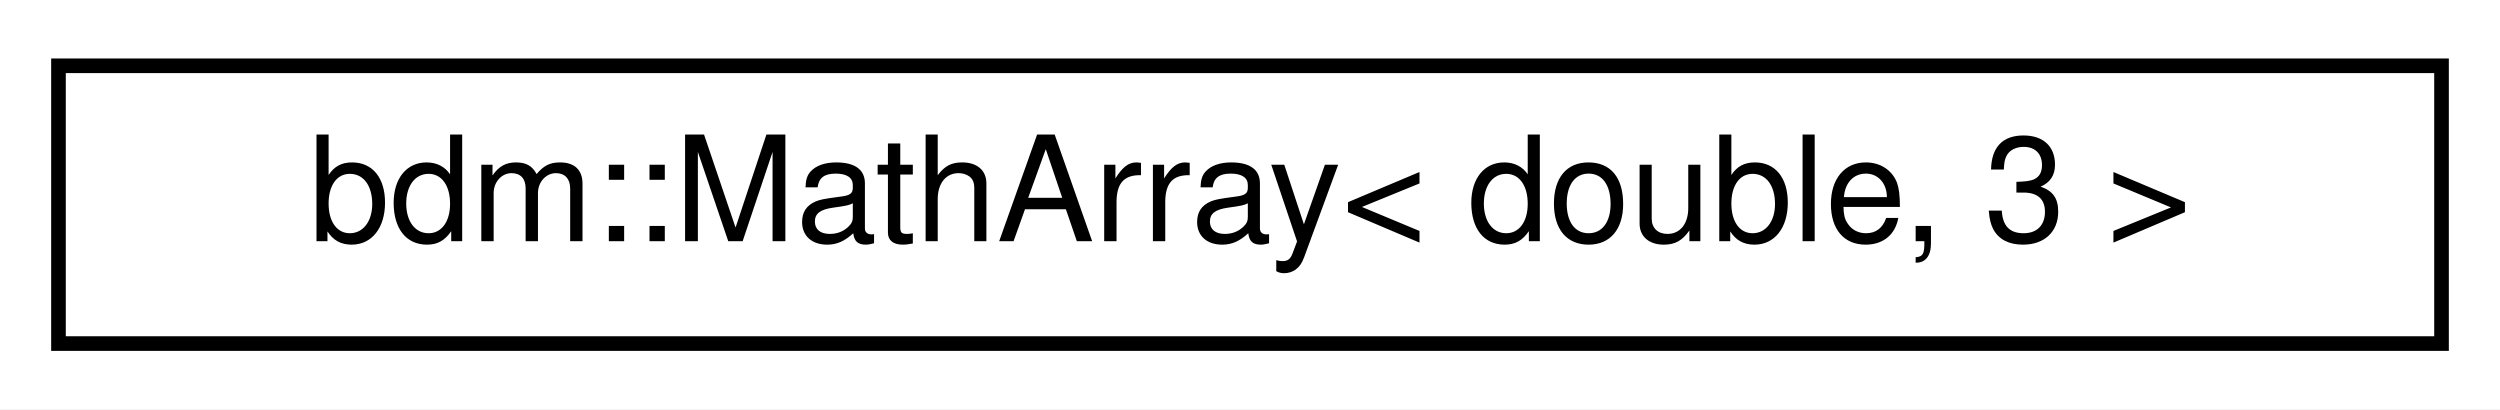
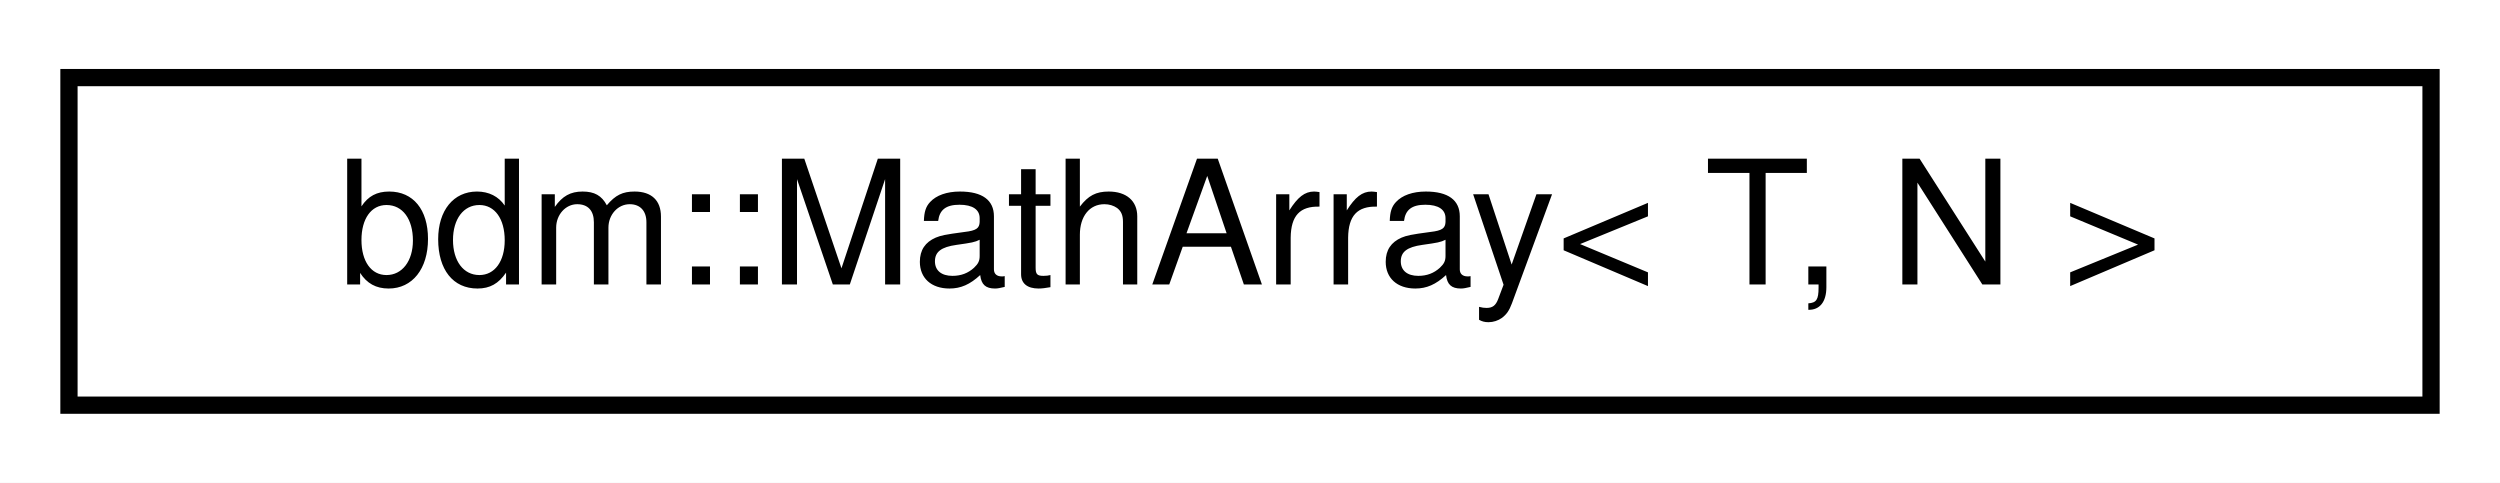
- <svg xmlns="http://www.w3.org/2000/svg" xmlns:xlink="http://www.w3.org/1999/xlink" width="171pt" height="28pt" viewBox="0.00 0.00 171.00 28.00">
+ <svg xmlns="http://www.w3.org/2000/svg" xmlns:xlink="http://www.w3.org/1999/xlink" width="145pt" height="28pt" viewBox="0.00 0.00 145.00 28.00">
  <g id="graph0" class="graph" transform="scale(1 1) rotate(0) translate(4 24)">
-     <polygon fill="white" stroke="transparent" points="-4,4 -4,-24 167,-24 167,4 -4,4" />
+     <polygon fill="white" stroke="transparent" points="-4,4 -4,-24 141,-24 141,4 -4,4" />
    <g id="node1" class="node">
      <g id="a_node1">
        <a xlink:href="classbdm_1_1MathArray.html" target="_top" xlink:title=" ">
-           <polygon fill="white" stroke="black" points="0,-0.5 0,-19.5 163,-19.5 163,-0.5 0,-0.5" />
-           <text text-anchor="middle" x="81.5" y="-7.5" font-family="Helvetica,sans-Serif" font-size="10.00">bdm::MathArray&lt; double, 3 &gt;</text>
+           <polygon fill="white" stroke="black" points="0,-0.5 0,-19.5 137,-19.5 137,-0.5 0,-0.5" />
+           <text text-anchor="middle" x="68.5" y="-7.5" font-family="Helvetica,sans-Serif" font-size="10.00">bdm::MathArray&lt; T, N &gt;</text>
        </a>
      </g>
    </g>
  </g>
</svg>
